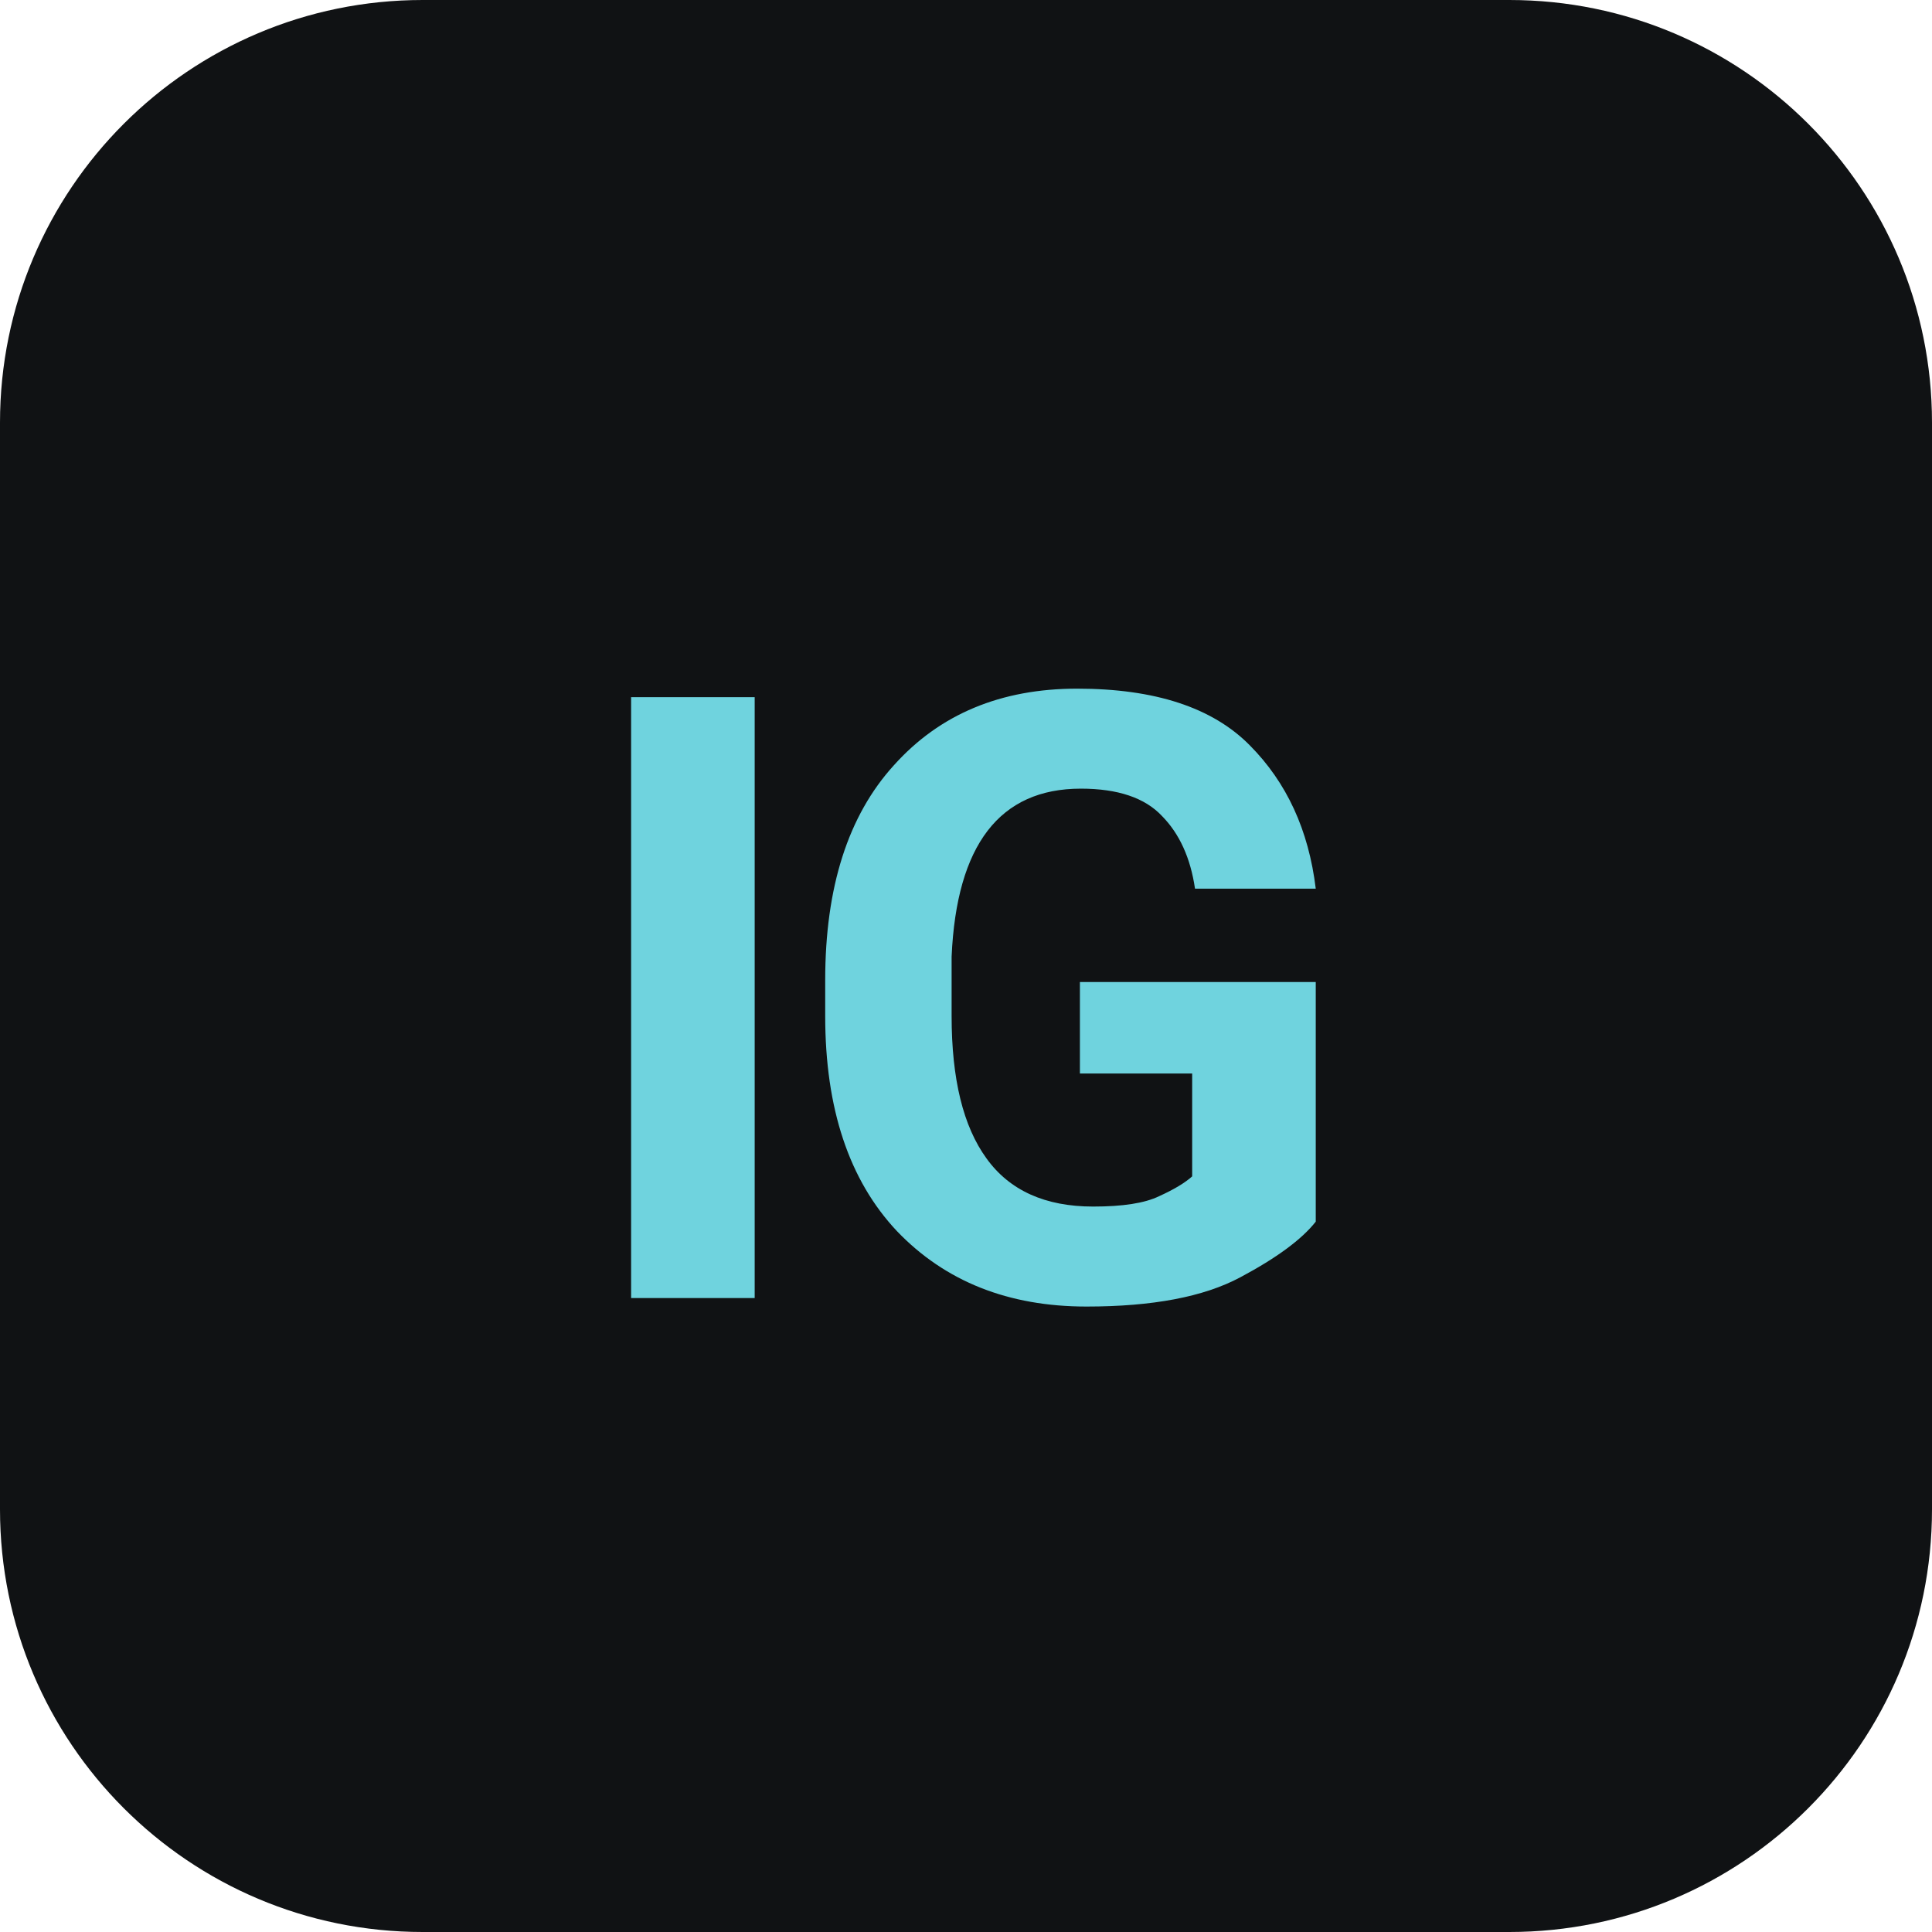
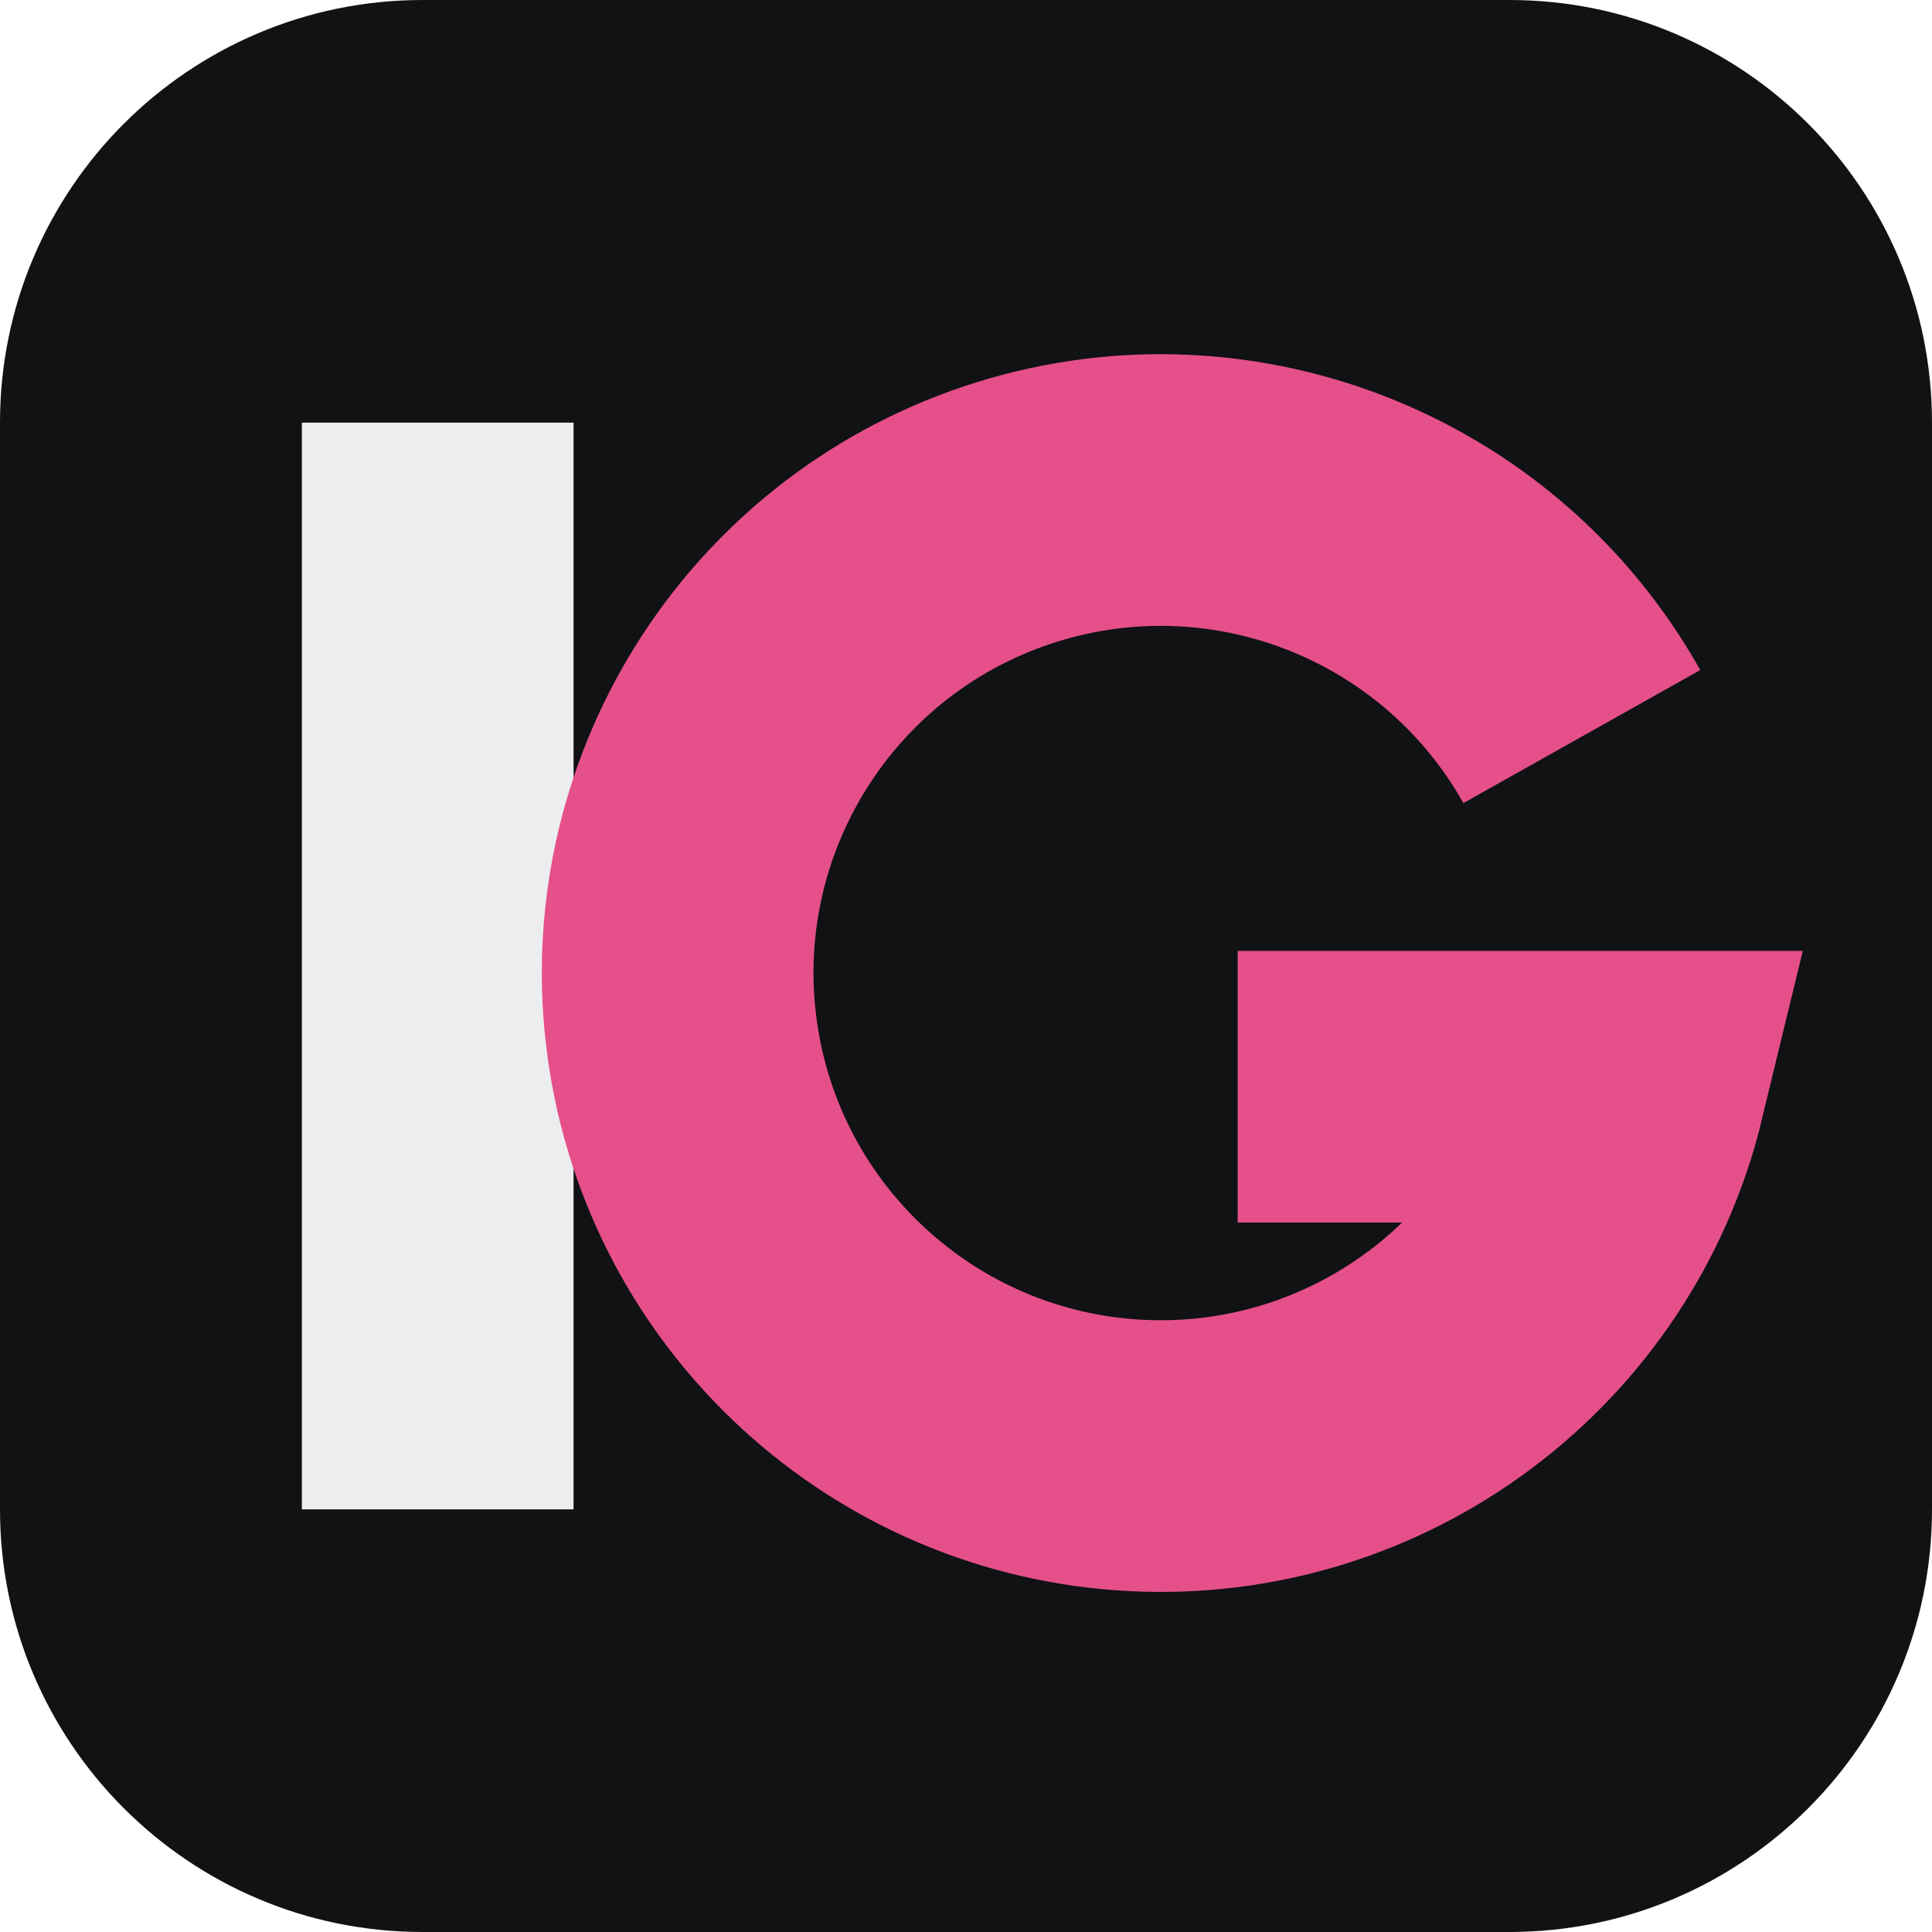
<svg xmlns="http://www.w3.org/2000/svg" viewBox="0 0 32 32">
  <rect width="32" height="32" rx="7" fill="#101214" />
-   <text x="16" y="21.5" font-family="system-ui, -apple-system, 'Segoe UI', Roboto, sans-serif" font-size="14" font-weight="650" letter-spacing="-0.5" text-anchor="middle" fill="#6fd3de">IG</text>
+   <rect x="5" y="7" width="4.5" height="18" fill="#ecedee" />
+   <path d="M26.2 12.2A8 8 0 1 0 27 18H20.5" fill="none" stroke="#e5508a" stroke-width="4.5" />
</svg>
